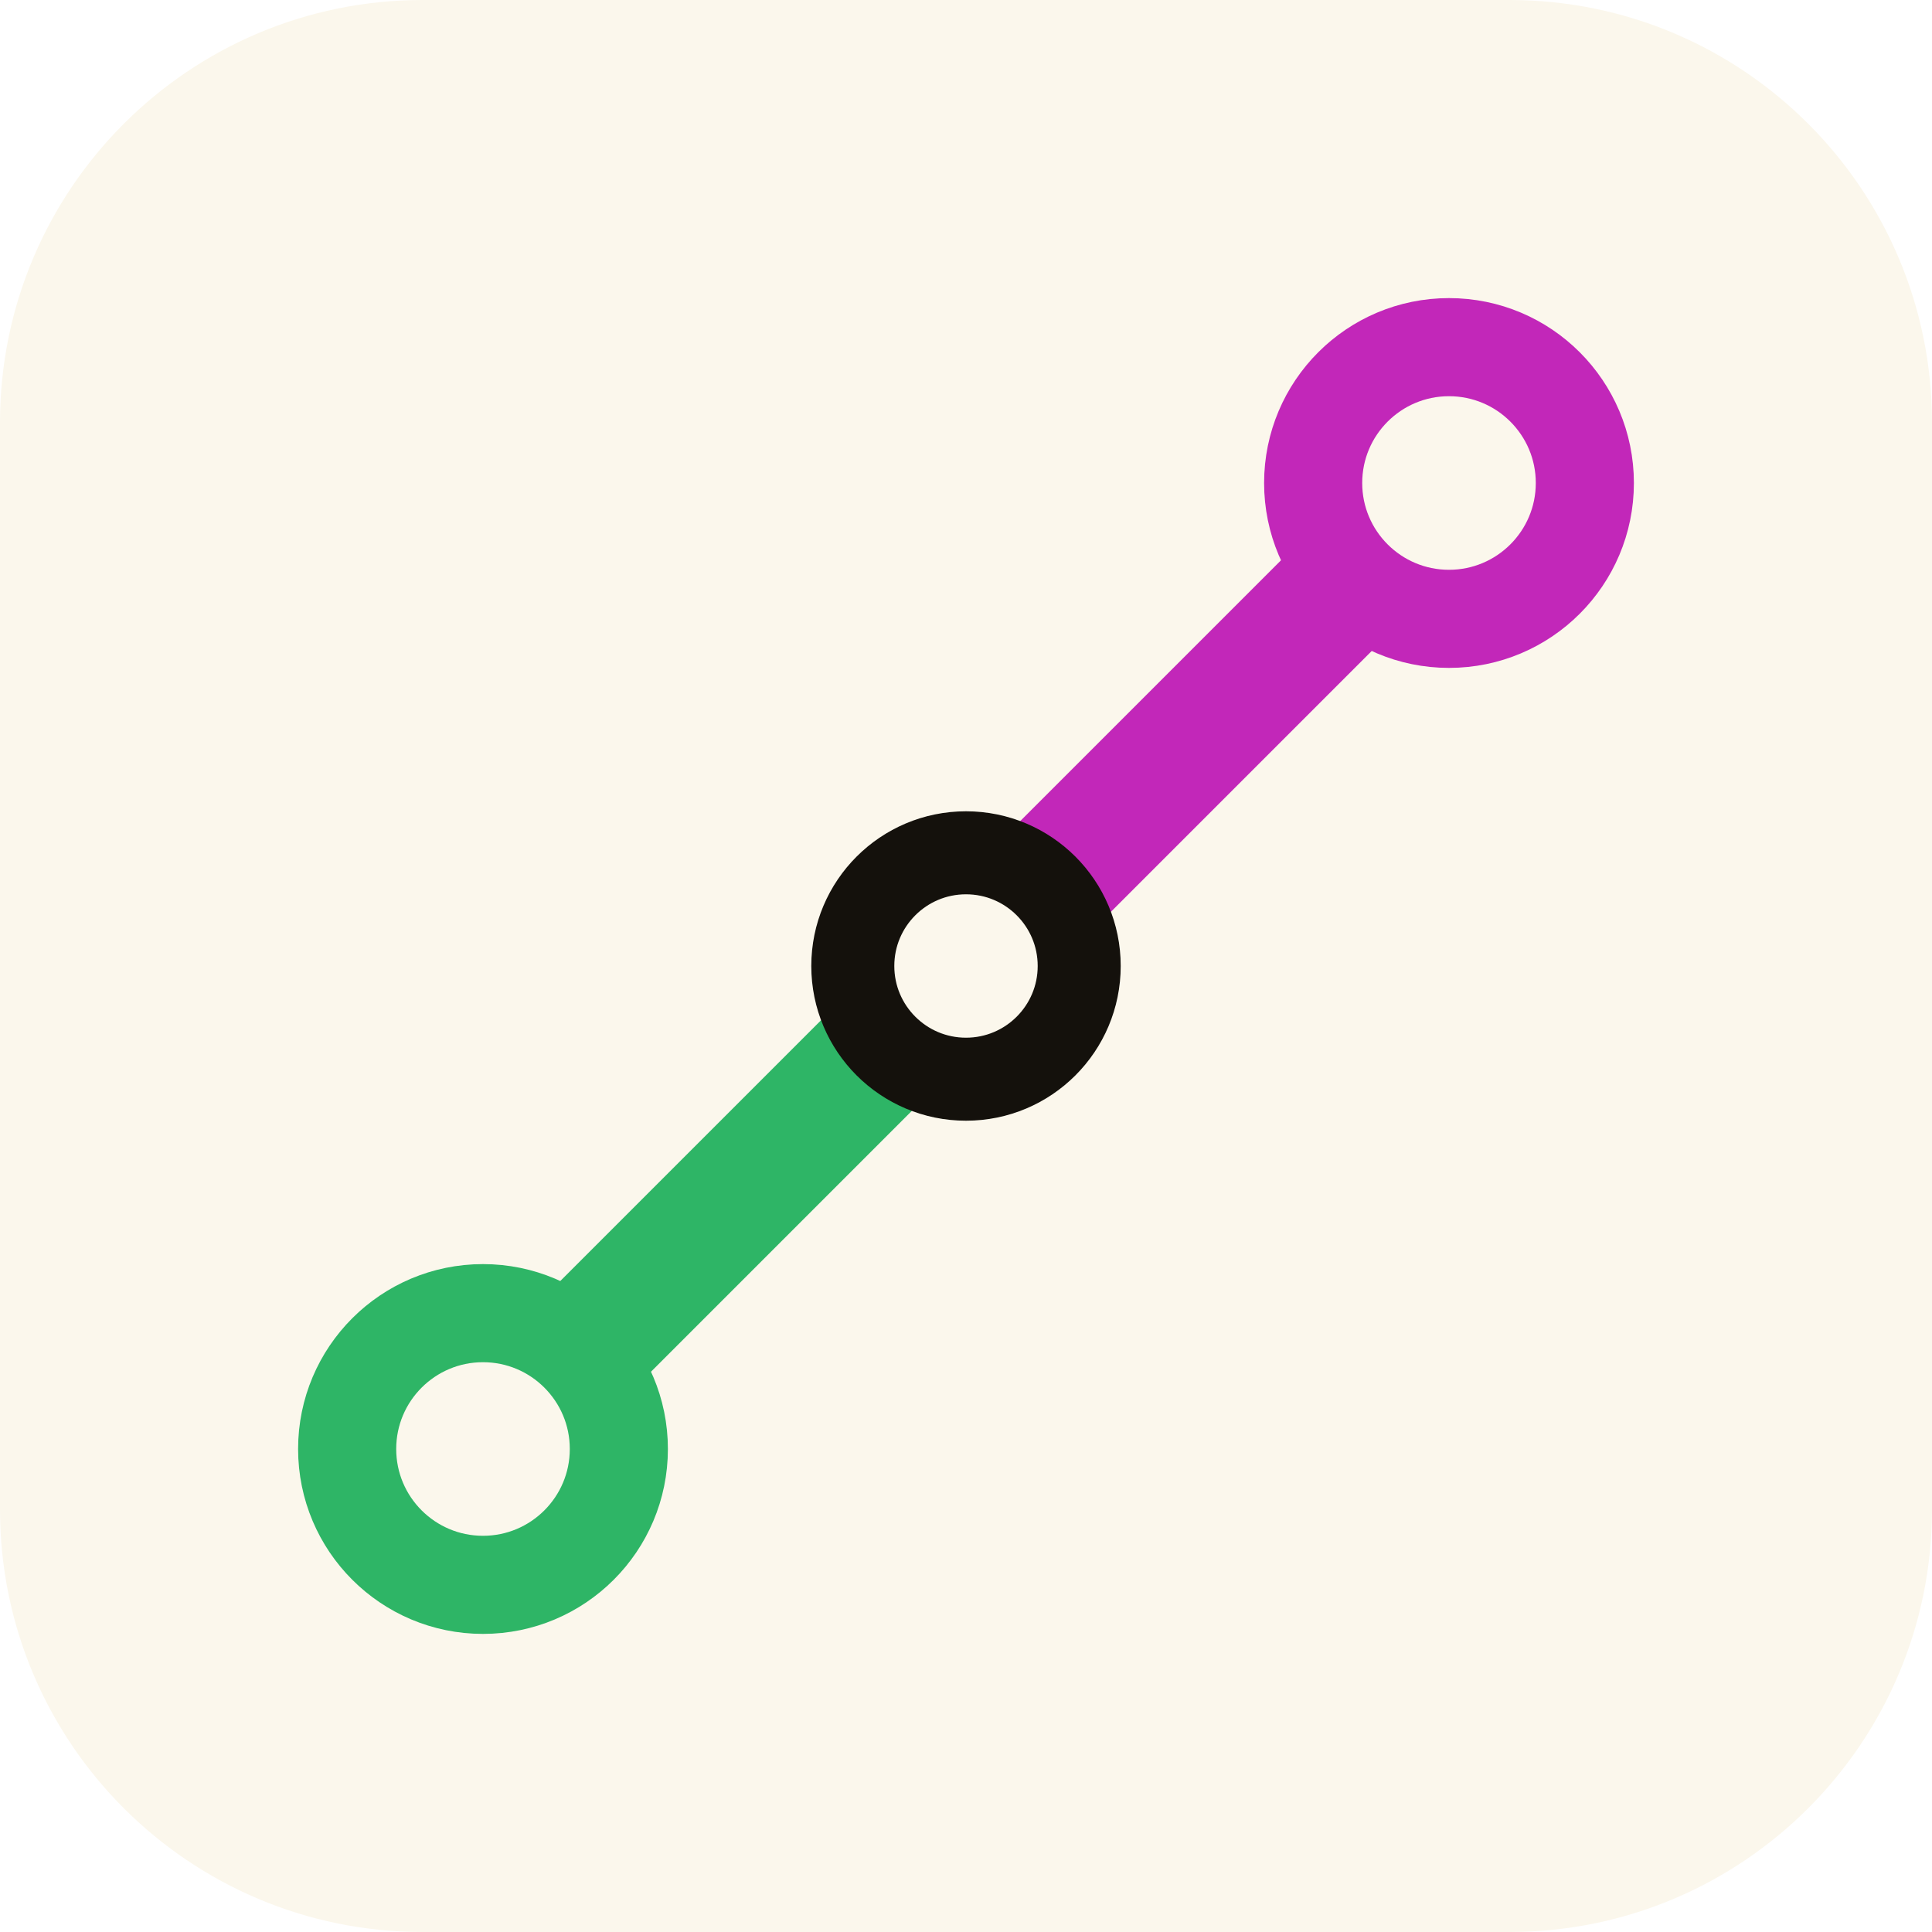
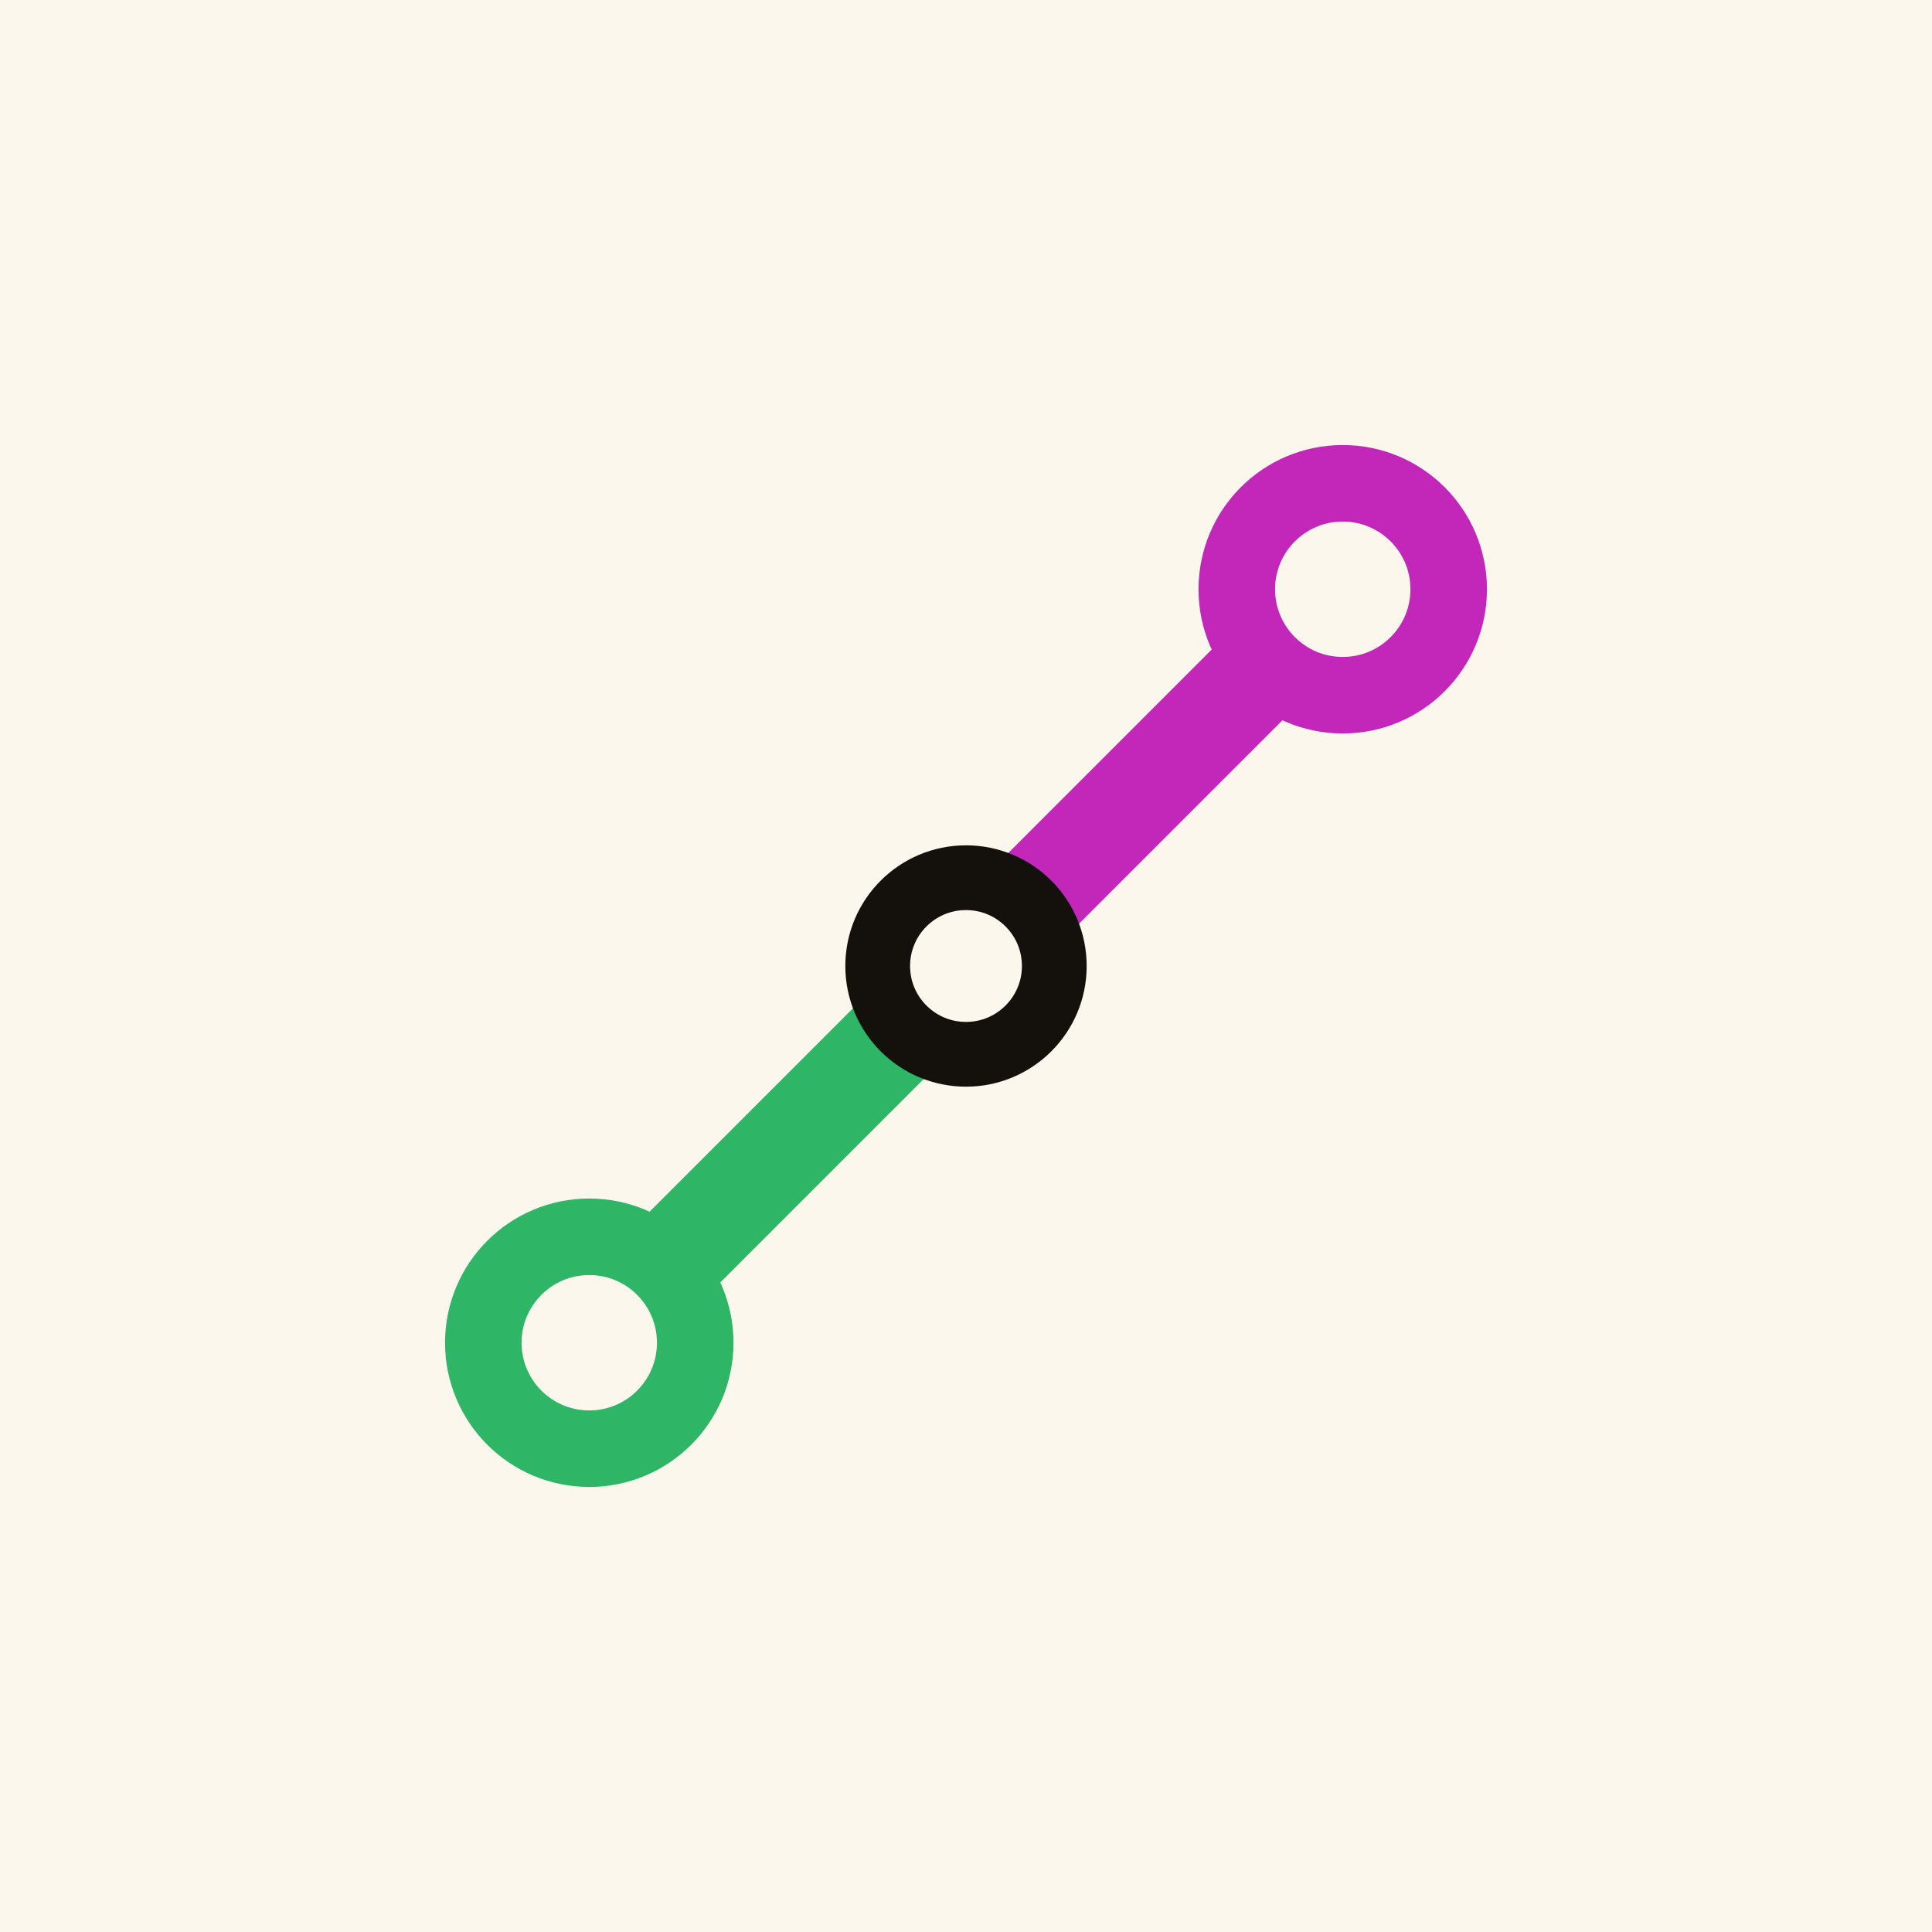
<svg xmlns="http://www.w3.org/2000/svg" viewBox="0 0 512 512" width="512" height="512">
-   <rect width="512" height="512" rx="112" fill="#FBF7EC" />
-   <g stroke-linecap="round" fill="none">
+   <rect width="512" height="512" fill="#FBF7EC" />
+   <g transform="translate(256 256) scale(0.78) translate(-256 -256)" stroke-linecap="round" fill="none">
    <line x1="128" y1="384" x2="256" y2="256" stroke="#2EB566" stroke-width="34" />
    <line x1="256" y1="256" x2="384" y2="128" stroke="#C227B9" stroke-width="34" />
    <circle cx="128" cy="384" r="36" fill="#FBF7EC" stroke="#2EB566" stroke-width="26" />
    <circle cx="256" cy="256" r="30" fill="#FBF7EC" stroke="#14110C" stroke-width="22" />
    <circle cx="384" cy="128" r="36" fill="#FBF7EC" stroke="#C227B9" stroke-width="26" />
  </g>
</svg>
